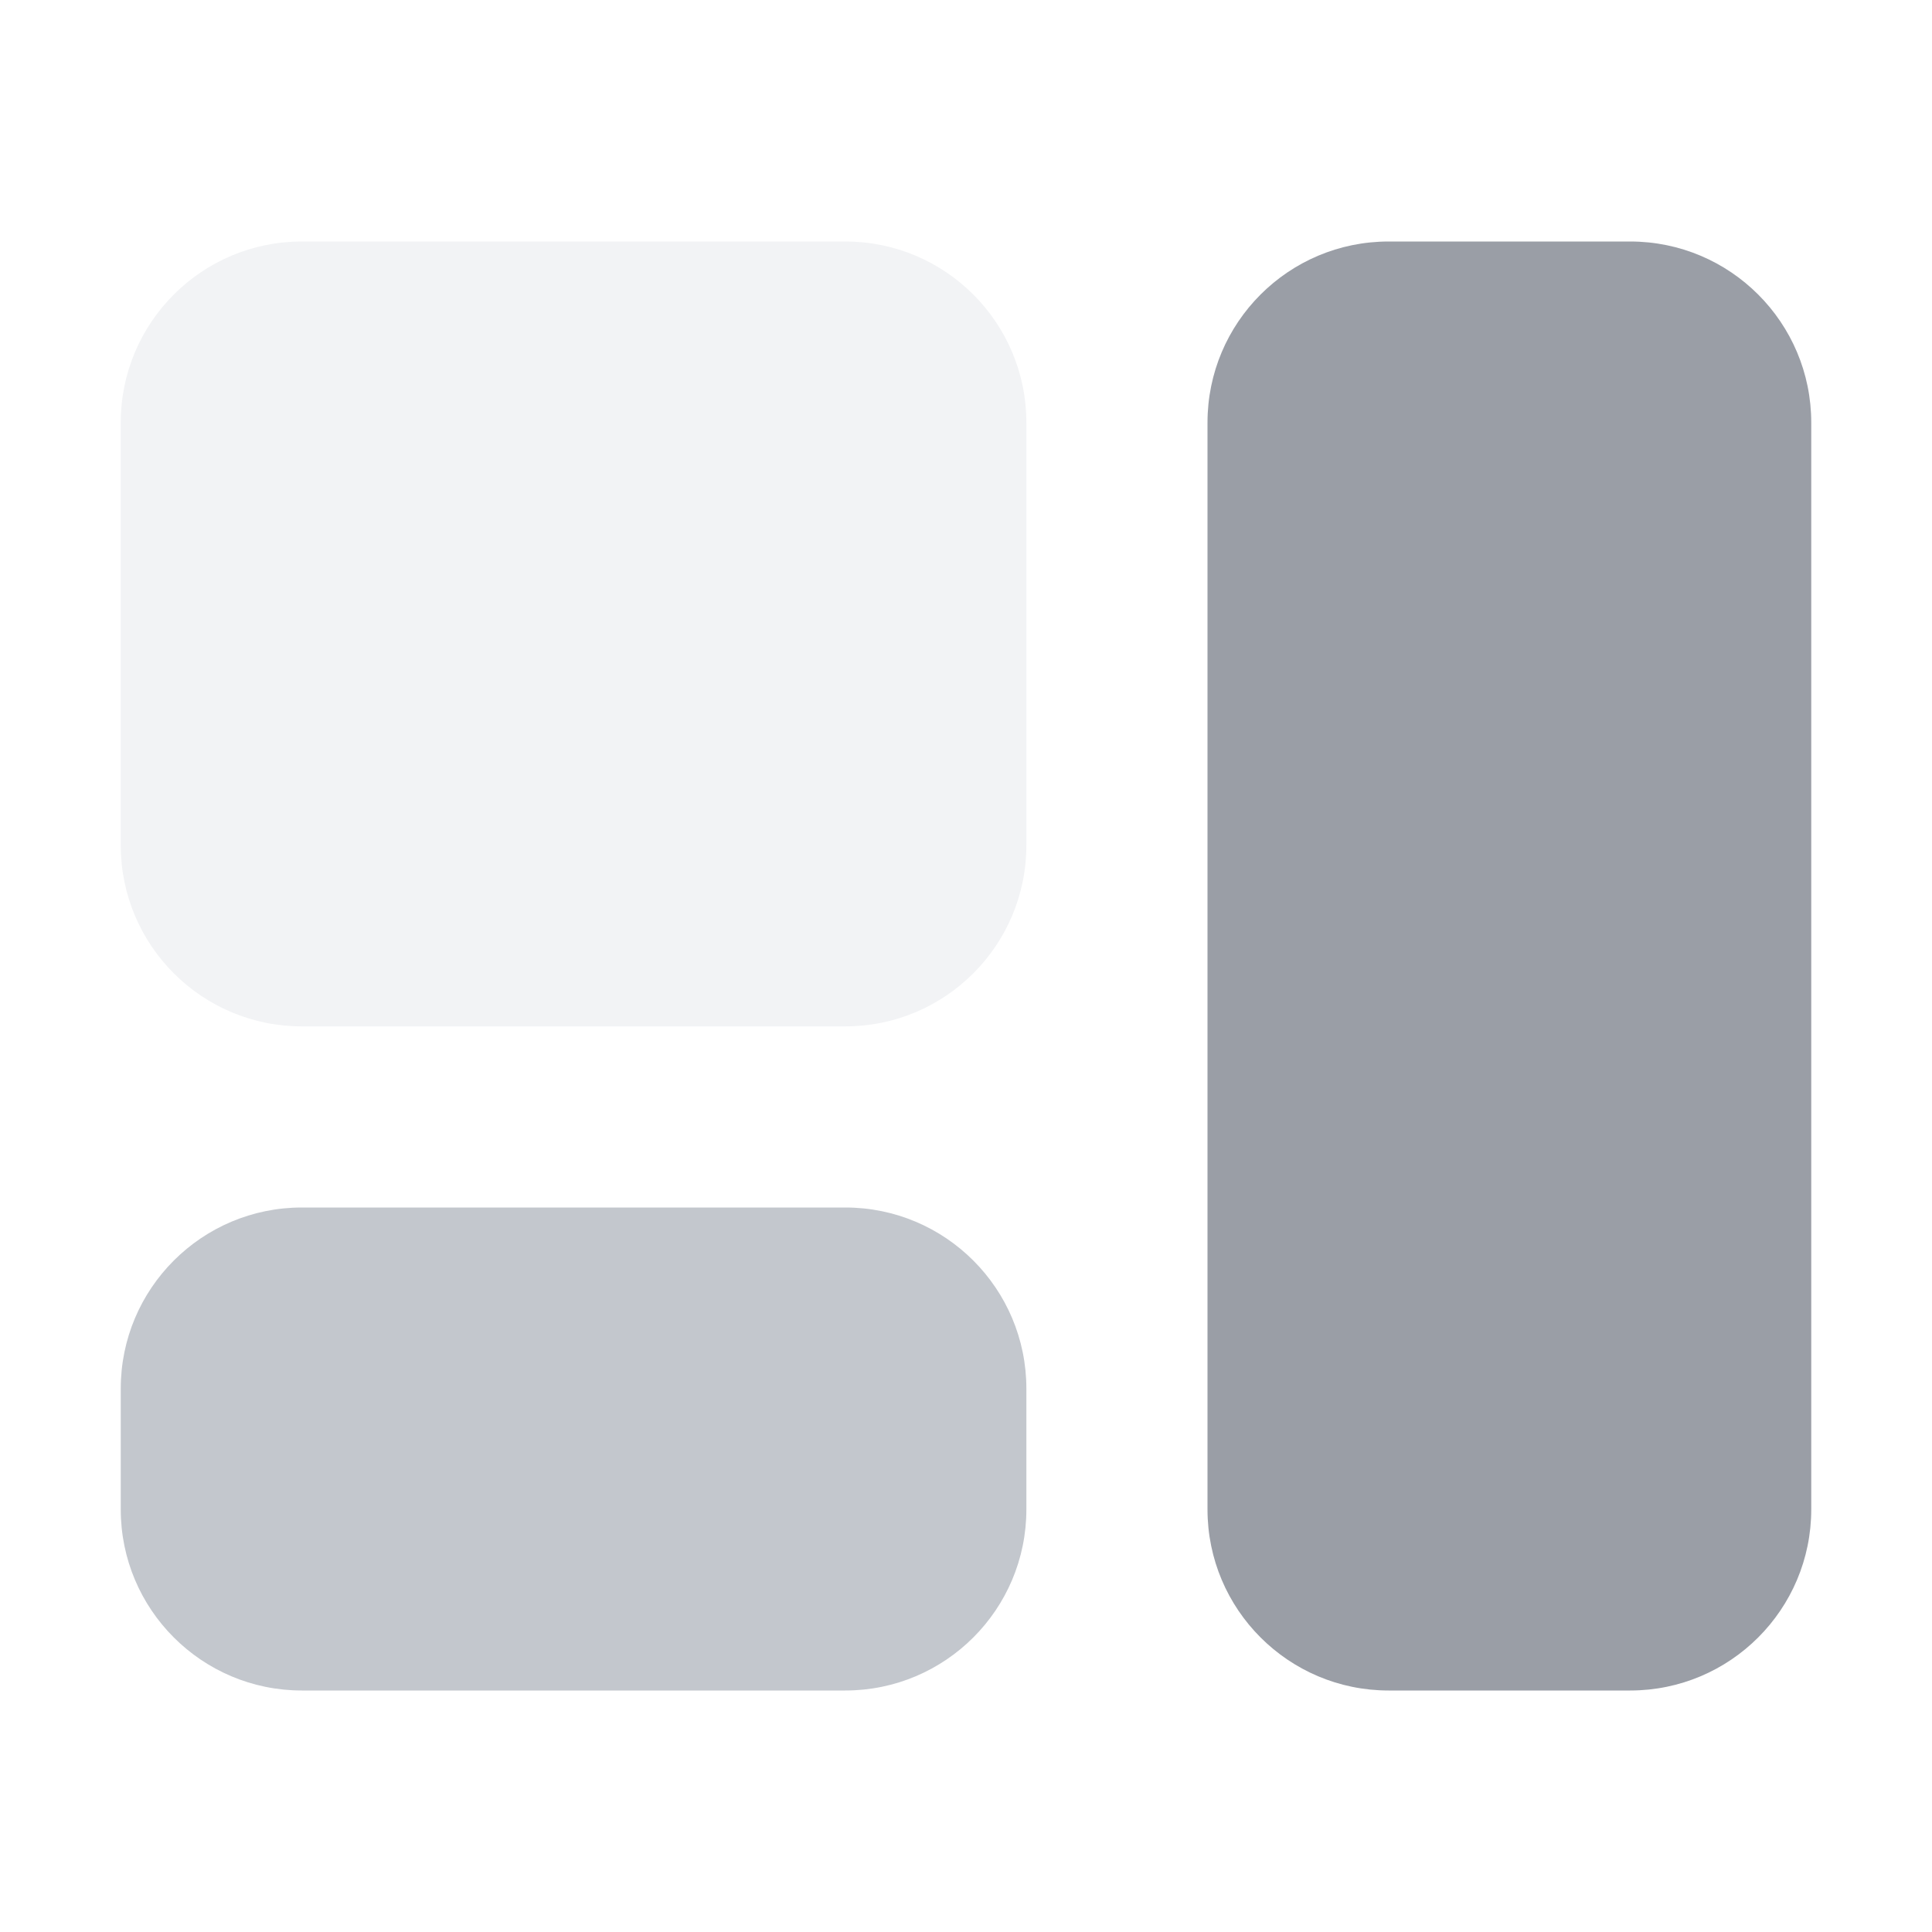
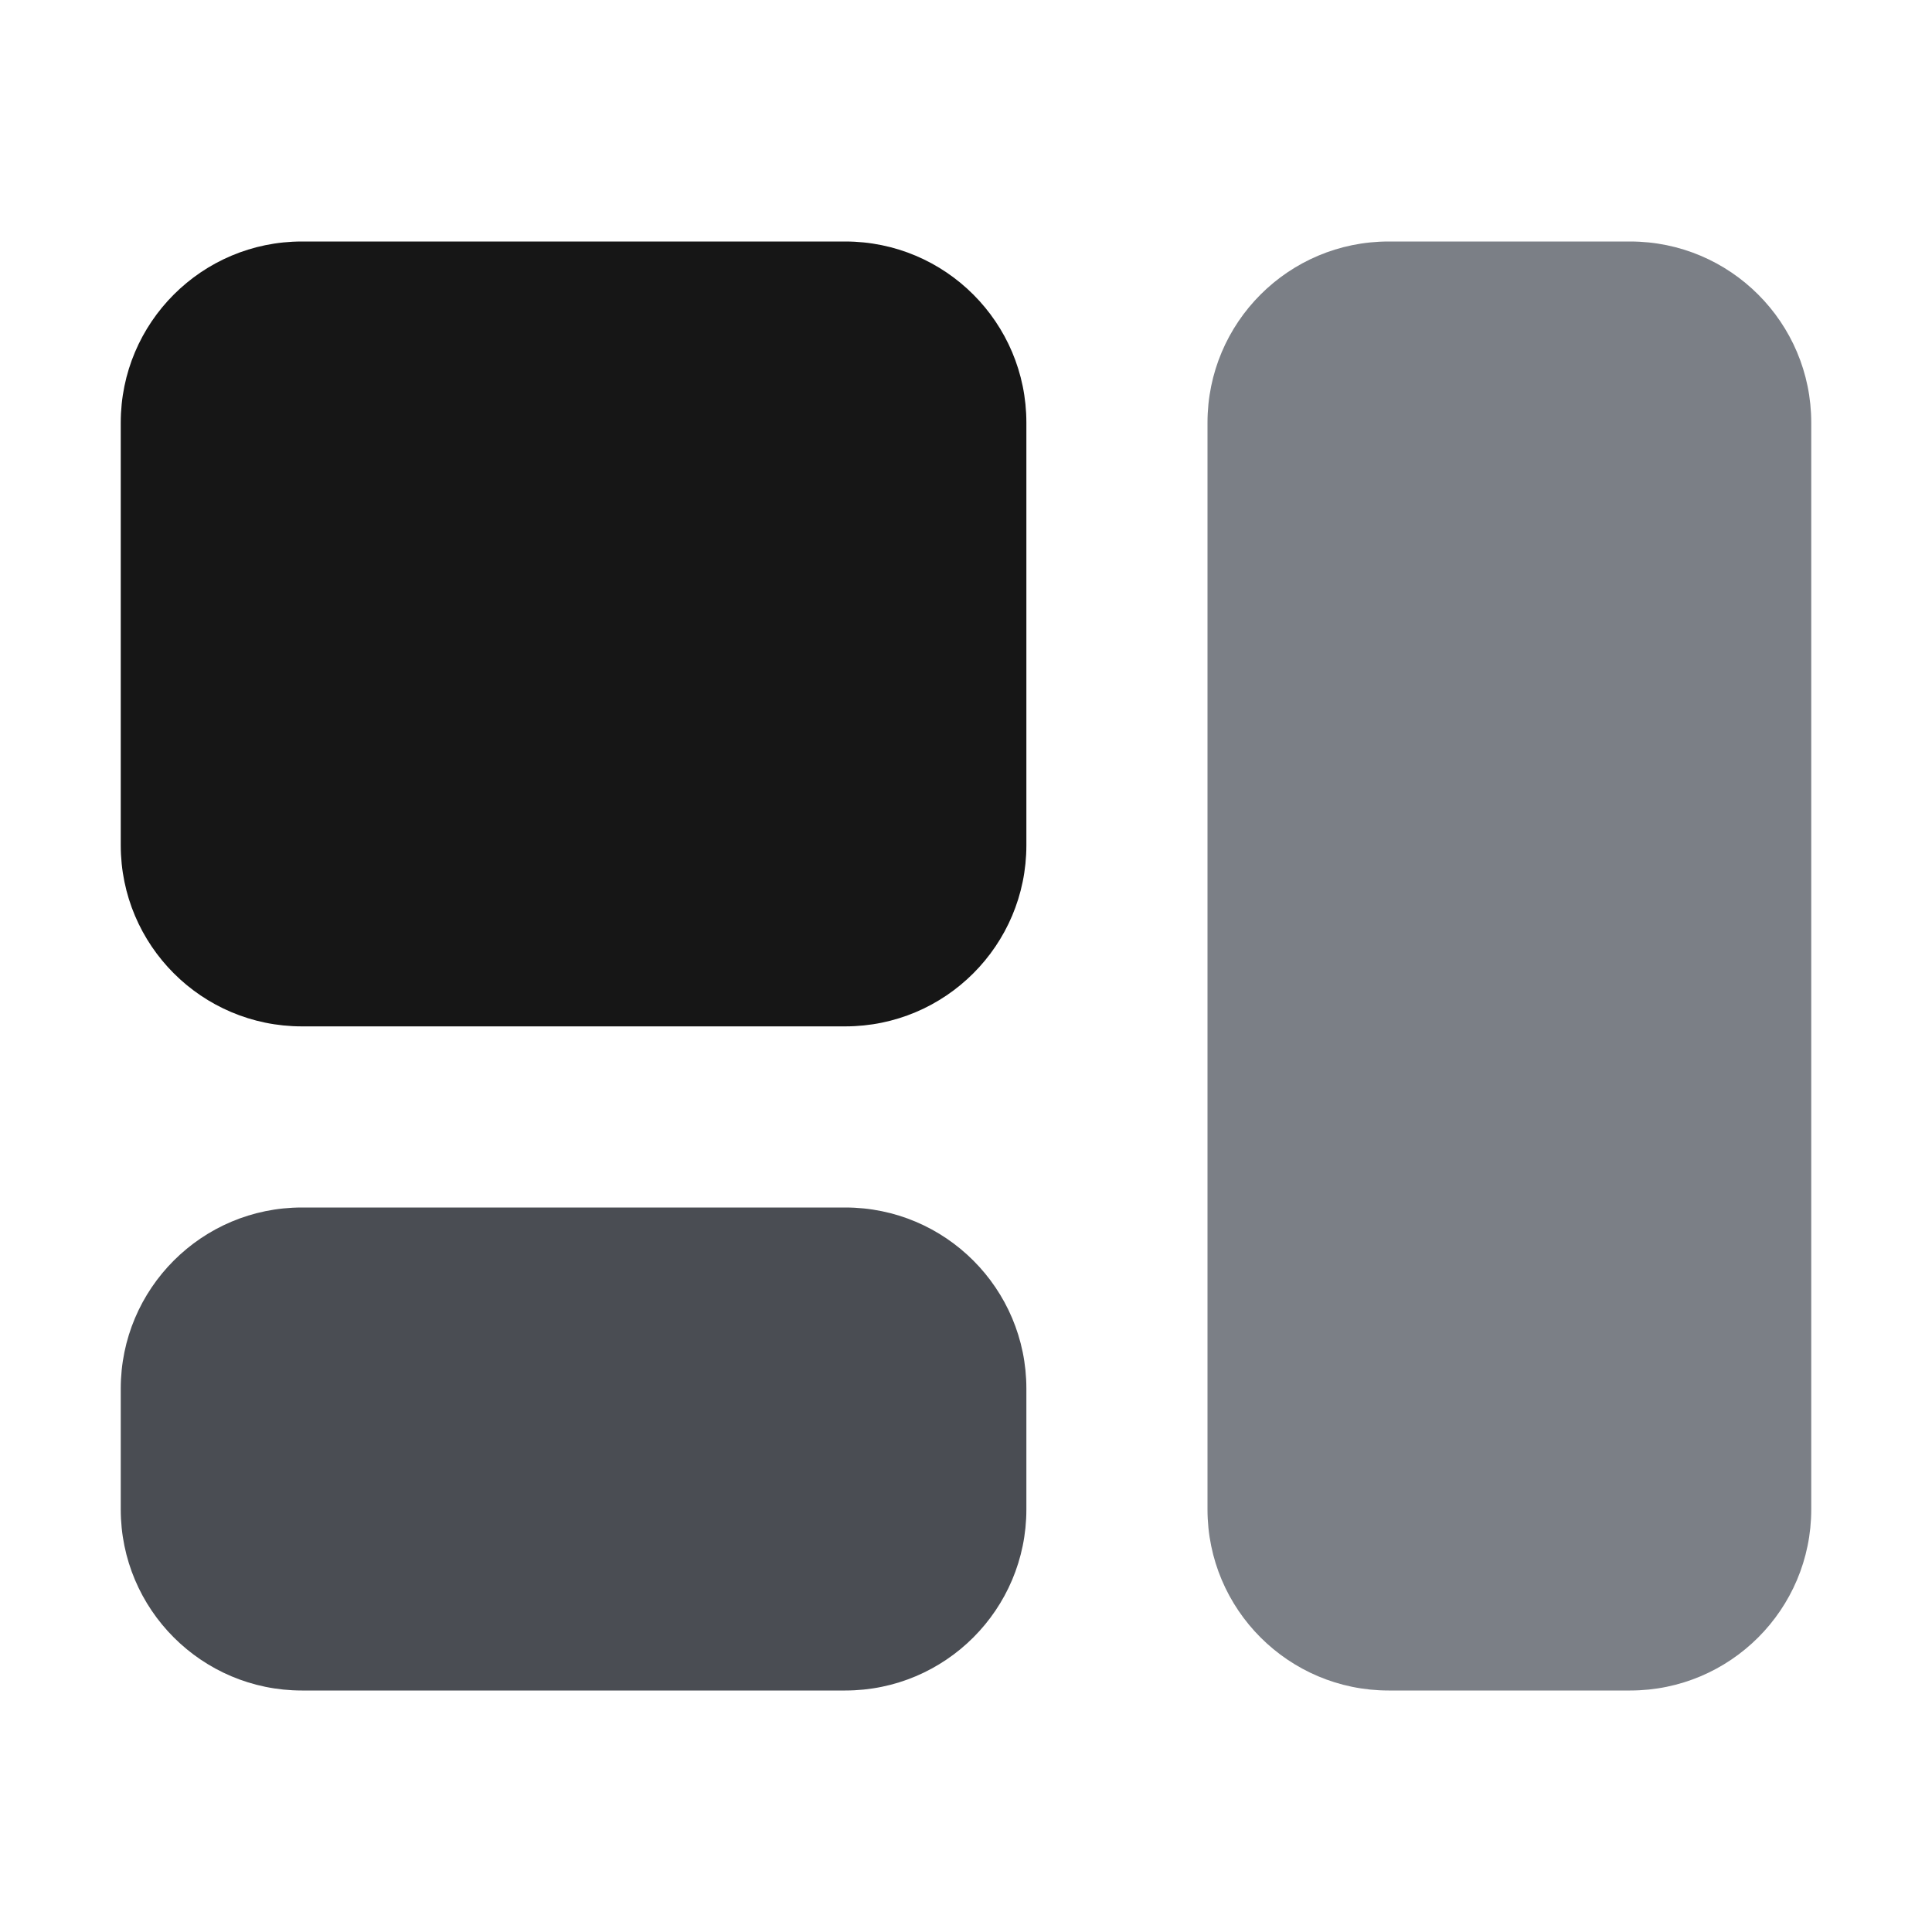
<svg xmlns="http://www.w3.org/2000/svg" viewBox="0 0 32 32" role="img" aria-label="Decks">
  <style>
- 		.a { fill: #f2f3f5 }
- 		.b { fill: #9a9ea6 }
- 		.c { fill: #c3c7cd }
- 		@media (prefers-color-scheme: light) {
- 			.a { fill: #161616 }
- 			.b { fill: #7b7f86 }
- 			.c { fill: #4a4d53 }
+ 		.a { fill: #161616 }
+ 		.b { fill: #7b7f86 }
+ 		.c { fill: #4a4d53 }
+ 		@media (prefers-color-scheme: dark) {
+ 			.a { fill: #f2f3f5 }
+ 			.b { fill: #9a9ea6 }
+ 			.c { fill: #c3c7cd }
		}
	</style>
  <rect class="a" x="2" y="4" width="15" height="13" rx="3" />
  <rect class="b" x="20" y="4" width="10" height="24" rx="3" />
  <rect class="c" x="2" y="20" width="15" height="8" rx="3" />
</svg>
